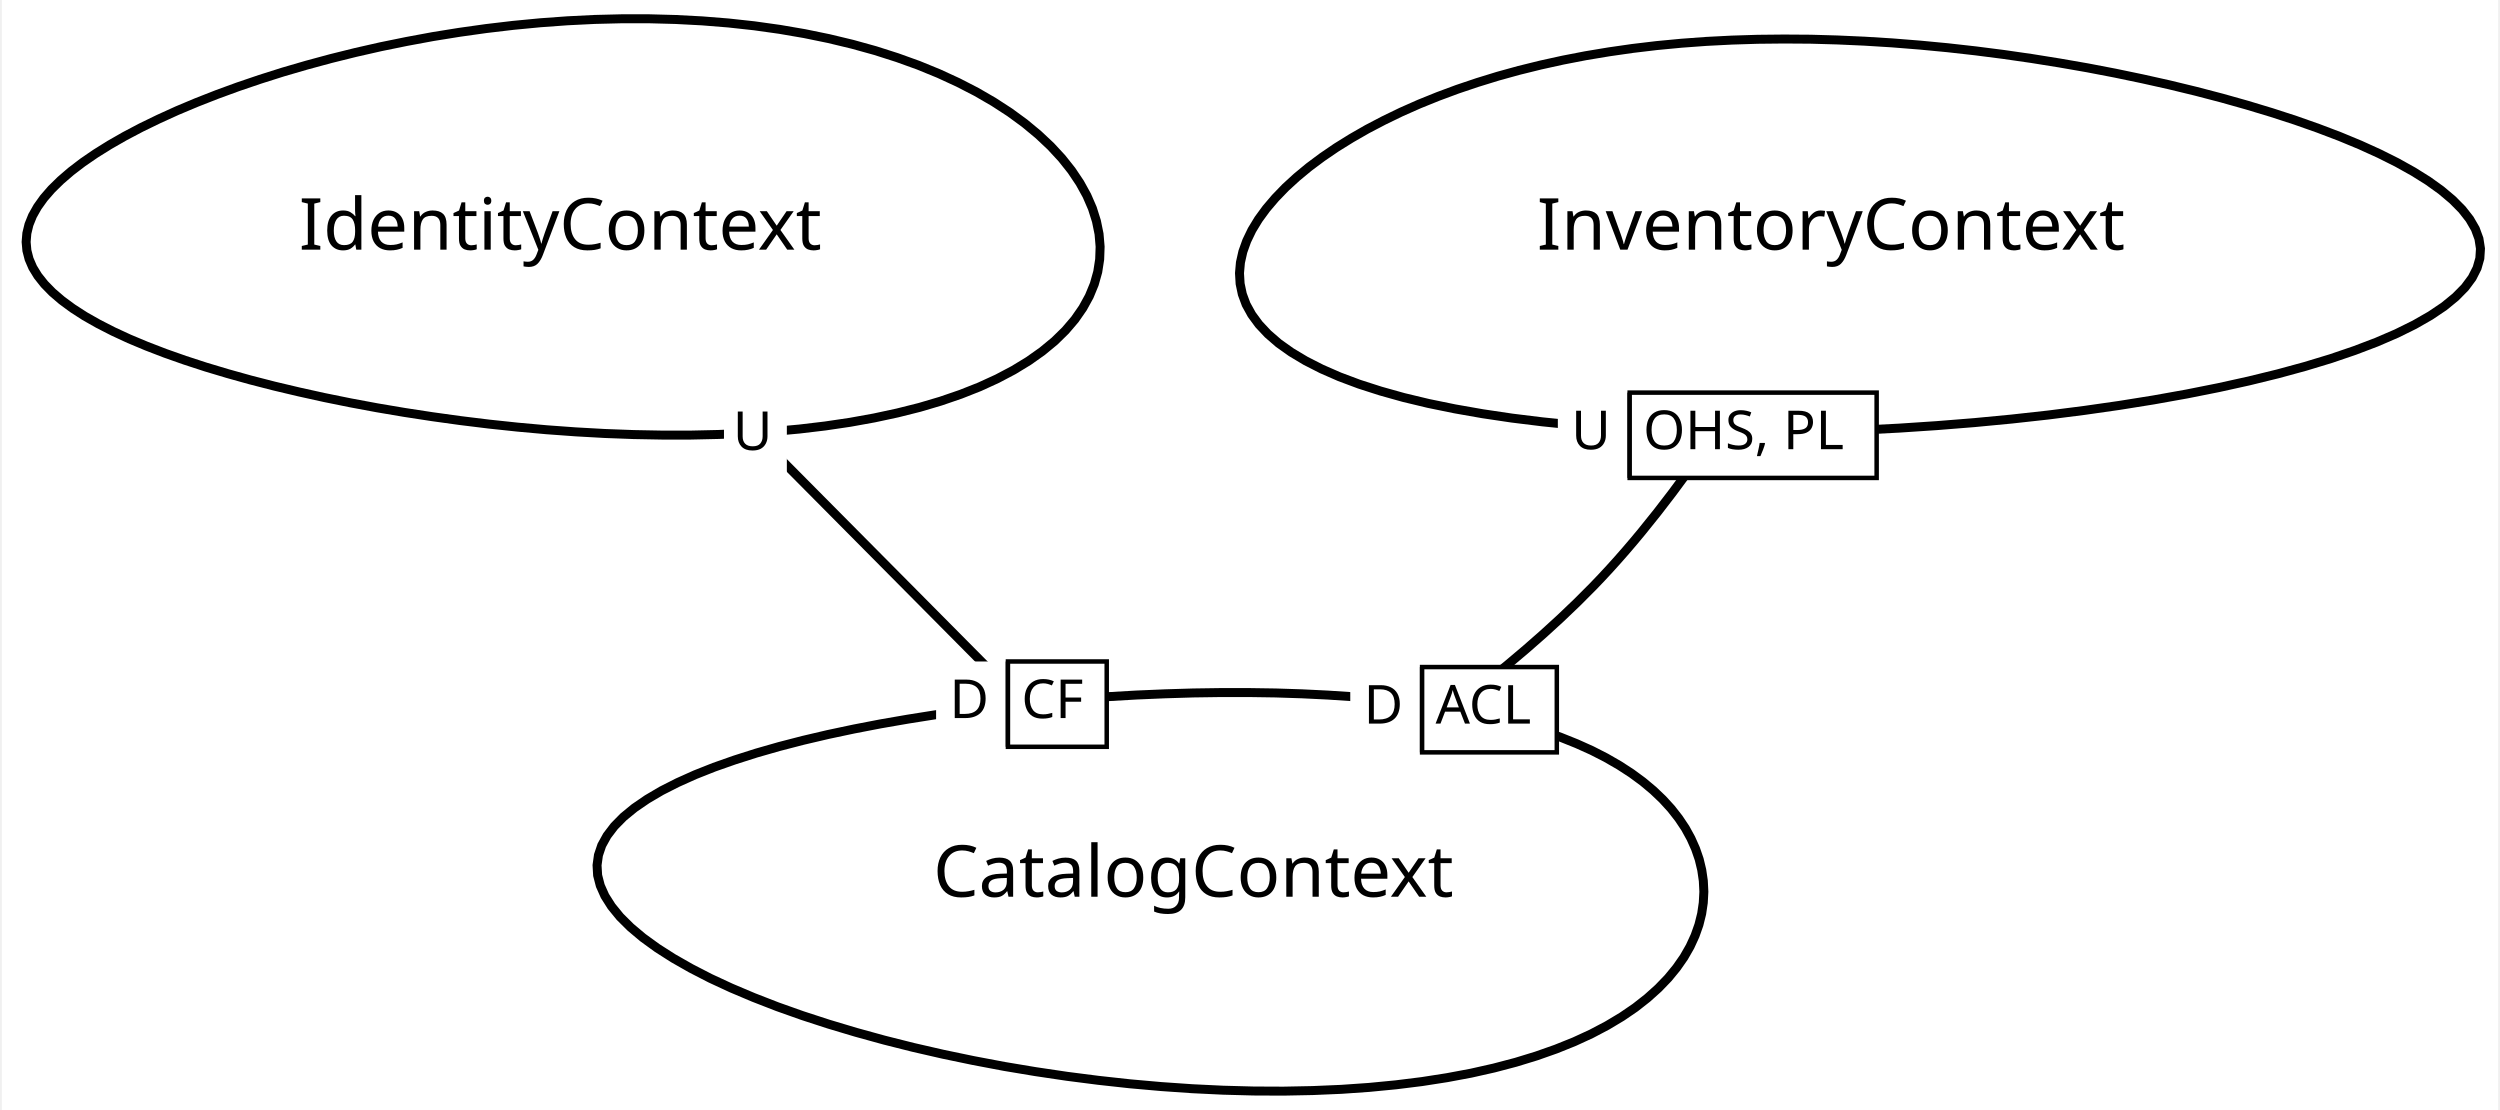
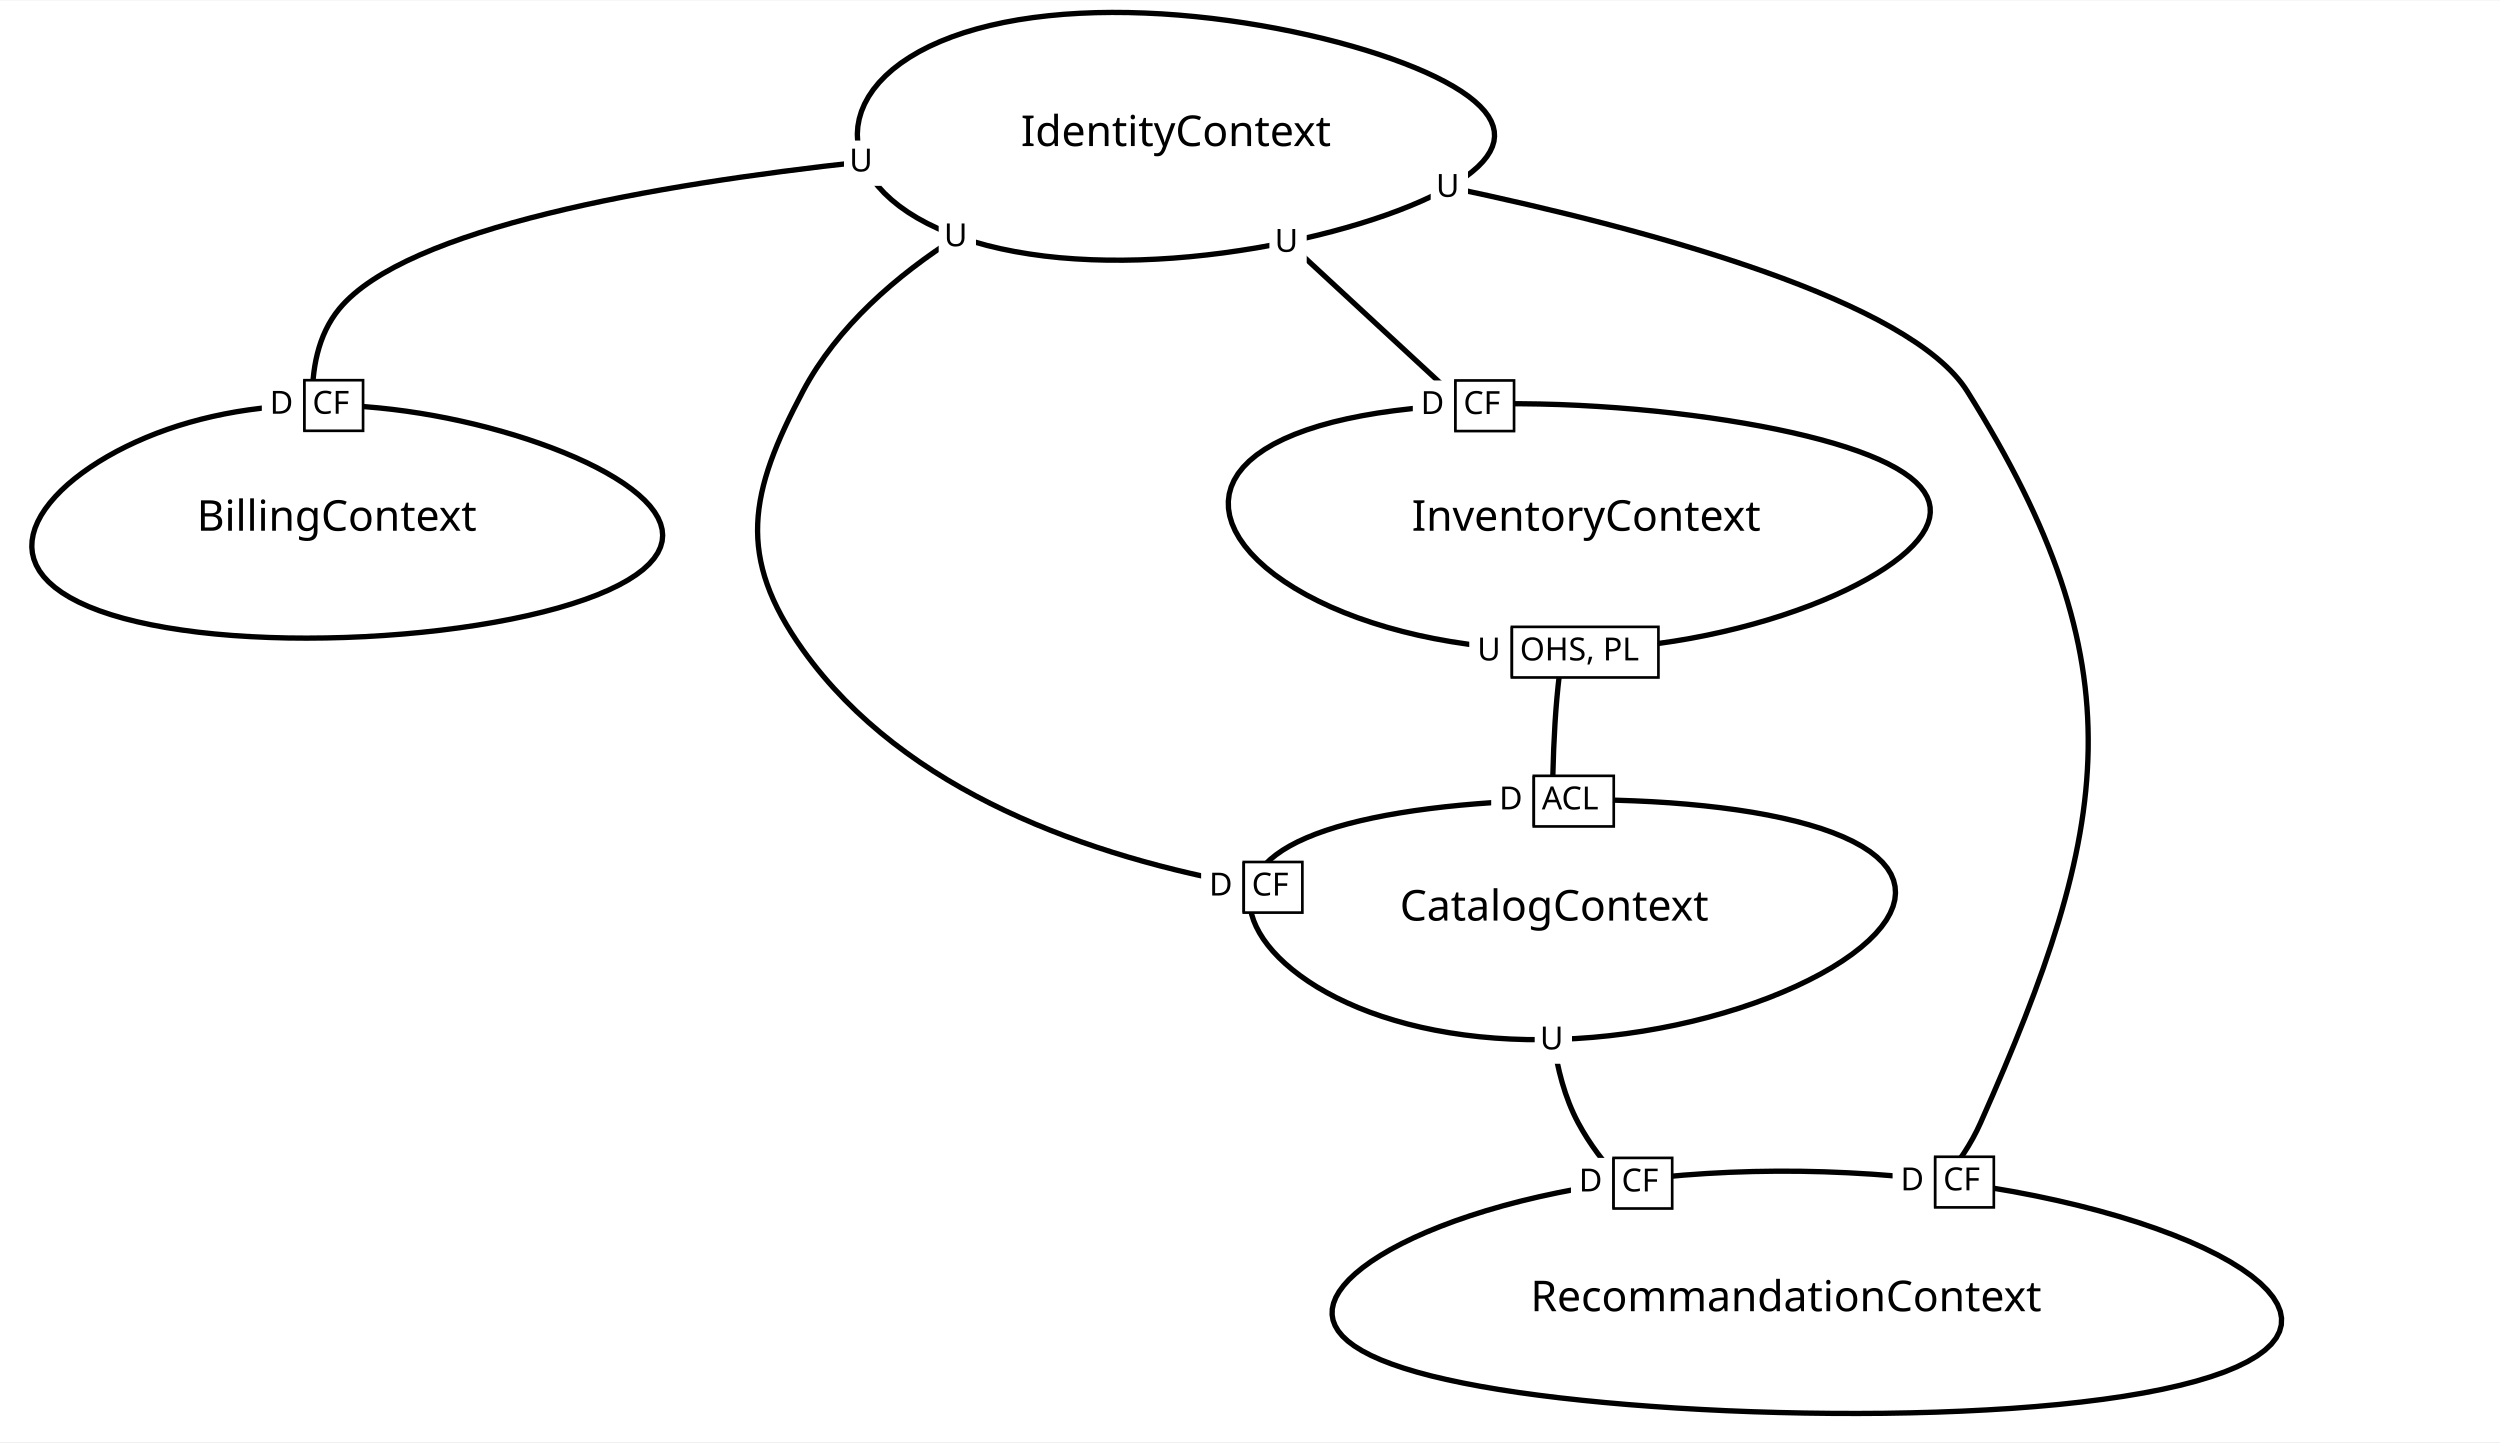
- <svg xmlns="http://www.w3.org/2000/svg" width="2000px" height="888px" viewBox="0.00 0.00 555.94 247.21">
-   <g id="graph0" class="graph" transform="scale(1.0 1.0) rotate(0) translate(4 243.21)">
-     <polygon fill="white" stroke="transparent" points="-4,4 -4,-243.21 551.94,-243.21 551.94,4 -4,4" />
+ <svg xmlns="http://www.w3.org/2000/svg" width="2000px" height="1154px" viewBox="0.00 0.00 938.41 541.06">
+   <g id="graph0" class="graph" transform="scale(1.0 1.0) rotate(0) translate(4 537.06)">
+     <polygon fill="white" stroke="transparent" points="-4,4 -4,-537.06 934.41,-537.06 934.41,4 -4,4" />
    <g id="node1" class="node">
-       <polygon fill="none" stroke="black" stroke-width="2" points="198.97,-9.94 205.6,-8.42 212.36,-7.01 219.23,-5.71 226.17,-4.55 233.16,-3.51 240.18,-2.61 247.19,-1.84 254.19,-1.22 261.13,-0.74 267.99,-0.41 274.76,-0.23 281.42,-0.2 287.94,-0.33 294.3,-0.6 300.48,-1.03 306.48,-1.61 312.27,-2.33 317.85,-3.2 323.2,-4.2 328.31,-5.35 333.17,-6.63 337.77,-8.04 342.11,-9.57 346.19,-11.21 349.99,-12.96 353.52,-14.82 356.78,-16.77 359.77,-18.81 362.47,-20.93 364.91,-23.12 367.08,-25.37 368.97,-27.67 370.61,-30.02 371.98,-32.41 373.09,-34.83 373.95,-37.26 374.56,-39.71 374.92,-42.16 375.05,-44.61 374.93,-47.04 374.58,-49.45 374.01,-51.83 373.2,-54.18 372.17,-56.49 370.93,-58.75 369.46,-60.95 367.78,-63.1 365.88,-65.18 363.77,-67.19 361.45,-69.13 358.92,-70.99 356.19,-72.76 353.24,-74.46 350.09,-76.07 346.73,-77.58 343.17,-79.01 339.41,-80.34 335.45,-81.58 331.28,-82.73 326.92,-83.78 322.37,-84.73 317.63,-85.58 312.71,-86.34 307.6,-87.01 302.33,-87.57 296.89,-88.04 291.29,-88.41 285.55,-88.69 279.67,-88.88 273.67,-88.97 267.55,-88.97 261.34,-88.88 255.04,-88.69 248.68,-88.42 242.27,-88.05 235.84,-87.6 229.39,-87.05 222.95,-86.42 216.54,-85.71 210.18,-84.9 203.9,-84.02 197.72,-83.04 191.66,-81.99 185.75,-80.85 180,-79.63 174.45,-78.33 169.12,-76.95 164.02,-75.49 159.19,-73.95 154.64,-72.35 150.4,-70.67 146.48,-68.91 142.91,-67.1 139.7,-65.21 136.87,-63.27 134.43,-61.27 132.4,-59.21 130.79,-57.1 129.6,-54.95 128.86,-52.76 128.55,-50.52 128.68,-48.26 129.27,-45.98 130.3,-43.67 131.77,-41.35 133.67,-39.02 136.01,-36.7 138.77,-34.38 141.94,-32.08 145.51,-29.8 149.46,-27.55 153.77,-25.33 158.43,-23.17 163.42,-21.06 168.72,-19 174.3,-17.02 180.14,-15.12 186.22,-13.3 192.5,-11.57 198.97,-9.94" />
-       <text text-anchor="middle" x="261.36" y="-43.49" font-family="sans-serif" font-size="16.00">CatalogContext</text>
+       <polygon fill="none" stroke="black" stroke-width="2" points="154.46,-299.93 161.49,-300.71 168.39,-301.6 175.13,-302.6 181.69,-303.7 188.03,-304.9 194.13,-306.2 199.96,-307.59 205.51,-309.06 210.75,-310.63 215.66,-312.27 220.23,-313.98 224.44,-315.77 228.27,-317.62 231.72,-319.53 234.77,-321.49 237.43,-323.5 239.67,-325.56 241.5,-327.65 242.92,-329.77 243.93,-331.92 244.54,-334.1 244.74,-336.29 244.54,-338.49 243.96,-340.69 243,-342.9 241.68,-345.1 240.01,-347.29 238,-349.46 235.66,-351.61 233.02,-353.73 230.1,-355.83 226.9,-357.88 223.45,-359.9 219.77,-361.87 215.87,-363.79 211.78,-365.65 207.51,-367.45 203.08,-369.19 198.5,-370.86 193.81,-372.46 189.01,-373.98 184.12,-375.41 179.15,-376.77 174.13,-378.03 169.05,-379.2 163.95,-380.28 158.82,-381.26 153.68,-382.14 148.54,-382.91 143.41,-383.58 138.3,-384.14 133.21,-384.59 128.15,-384.92 123.13,-385.14 118.15,-385.25 113.21,-385.24 108.33,-385.11 103.5,-384.86 98.72,-384.5 94.01,-384.02 89.36,-383.42 84.77,-382.71 80.25,-381.88 75.81,-380.94 71.44,-379.89 67.15,-378.73 62.94,-377.47 58.83,-376.1 54.8,-374.63 50.88,-373.06 47.07,-371.4 43.36,-369.65 39.78,-367.82 36.34,-365.91 33.03,-363.93 29.87,-361.88 26.88,-359.77 24.05,-357.6 21.41,-355.39 18.97,-353.13 16.74,-350.83 14.73,-348.5 12.95,-346.15 11.42,-343.79 10.16,-341.41 9.16,-339.04 8.46,-336.67 8.05,-334.31 7.94,-331.98 8.16,-329.67 8.71,-327.39 9.59,-325.16 10.81,-322.97 12.39,-320.84 14.31,-318.78 16.6,-316.78 19.24,-314.85 22.24,-313 25.59,-311.24 29.3,-309.57 33.35,-307.99 37.73,-306.52 42.44,-305.14 47.47,-303.88 52.79,-302.73 58.41,-301.69 64.29,-300.77 70.41,-299.96 76.77,-299.28 83.33,-298.72 90.07,-298.29 96.97,-297.98 104,-297.79 111.13,-297.73 118.34,-297.8 125.59,-297.98 132.86,-298.29 140.11,-298.72 147.32,-299.27 154.46,-299.93" />
+       <text text-anchor="middle" x="122.41" y="-338.04" font-family="sans-serif" font-size="16.00">BillingContext</text>
    </g>
    <g id="node2" class="node">
-       <polygon fill="none" stroke="black" stroke-width="2" points="236.09,-202.46 234.23,-205.24 232.06,-207.97 229.59,-210.64 226.82,-213.24 223.78,-215.76 220.46,-218.19 216.87,-220.52 213.04,-222.74 208.96,-224.84 204.66,-226.82 200.14,-228.67 195.42,-230.37 190.51,-231.94 185.42,-233.35 180.17,-234.61 174.77,-235.72 169.24,-236.67 163.59,-237.46 157.84,-238.09 151.99,-238.56 146.08,-238.87 140.1,-239.03 134.08,-239.03 128.03,-238.88 121.97,-238.58 115.91,-238.14 109.86,-237.56 103.85,-236.85 97.88,-236.01 91.98,-235.06 86.15,-233.98 80.41,-232.81 74.77,-231.53 69.25,-230.16 63.86,-228.7 58.61,-227.17 53.53,-225.56 48.61,-223.89 43.88,-222.16 39.34,-220.38 35.01,-218.56 30.9,-216.69 27.01,-214.8 23.37,-212.88 19.98,-210.94 16.84,-208.98 13.97,-207.01 11.38,-205.03 9.08,-203.05 7.06,-201.07 5.34,-199.09 3.93,-197.12 2.82,-195.15 2.03,-193.19 1.56,-191.25 1.4,-189.32 1.57,-187.41 2.06,-185.51 2.87,-183.63 4.01,-181.77 5.47,-179.93 7.25,-178.11 9.34,-176.32 11.74,-174.55 14.45,-172.8 17.47,-171.09 20.77,-169.4 24.36,-167.74 28.23,-166.12 32.36,-164.53 36.76,-162.98 41.39,-161.47 46.26,-160.01 51.35,-158.59 56.64,-157.23 62.13,-155.93 67.78,-154.68 73.6,-153.5 79.56,-152.39 85.65,-151.36 91.85,-150.41 98.13,-149.54 104.49,-148.76 110.89,-148.08 117.33,-147.5 123.79,-147.03 130.24,-146.67 136.67,-146.43 143.05,-146.31 149.37,-146.31 155.6,-146.45 161.74,-146.71 167.76,-147.12 173.64,-147.66 179.36,-148.34 184.91,-149.16 190.28,-150.13 195.44,-151.24 200.38,-152.48 205.08,-153.87 209.54,-155.4 213.74,-157.06 217.67,-158.86 221.31,-160.78 224.66,-162.82 227.71,-164.98 230.45,-167.24 232.87,-169.61 234.97,-172.07 236.74,-174.62 238.18,-177.24 239.29,-179.93 240.06,-182.67 240.49,-185.45 240.59,-188.27 240.35,-191.11 239.77,-193.96 238.87,-196.81 237.64,-199.65 236.09,-202.46" />
-       <text text-anchor="middle" x="120.36" y="-187.6" font-family="sans-serif" font-size="16.00">IdentityContext</text>
+       <polygon fill="none" stroke="black" stroke-width="2" points="683.62,-174.08 687.55,-176.55 691.17,-179.06 694.46,-181.61 697.41,-184.18 700,-186.76 702.22,-189.35 704.07,-191.93 705.52,-194.5 706.59,-197.05 707.25,-199.56 707.5,-202.04 707.34,-204.46 706.78,-206.83 705.81,-209.14 704.43,-211.38 702.65,-213.54 700.47,-215.63 697.91,-217.63 694.96,-219.54 691.65,-221.36 687.99,-223.09 683.99,-224.72 679.66,-226.25 675.03,-227.67 670.11,-229 664.91,-230.22 659.47,-231.34 653.8,-232.36 647.92,-233.27 641.86,-234.08 635.63,-234.79 629.27,-235.4 622.79,-235.92 616.22,-236.33 609.58,-236.65 602.89,-236.88 596.19,-237.02 589.48,-237.07 582.8,-237.02 576.16,-236.9 569.58,-236.69 563.09,-236.39 556.7,-236.02 550.44,-235.56 544.31,-235.03 538.34,-234.42 532.54,-233.73 526.93,-232.97 521.51,-232.13 516.29,-231.22 511.3,-230.23 506.54,-229.17 502.02,-228.04 497.74,-226.84 493.71,-225.56 489.93,-224.21 486.42,-222.79 483.17,-221.31 480.19,-219.75 477.48,-218.13 475.03,-216.43 472.86,-214.68 470.96,-212.86 469.33,-210.97 467.97,-209.03 466.87,-207.03 466.05,-204.98 465.48,-202.88 465.18,-200.73 465.14,-198.54 465.36,-196.31 465.83,-194.05 466.55,-191.77 467.53,-189.46 468.75,-187.14 470.21,-184.8 471.92,-182.47 473.86,-180.15 476.04,-177.84 478.46,-175.55 481.11,-173.29 483.98,-171.08 487.07,-168.91 490.39,-166.79 493.93,-164.74 497.67,-162.76 501.63,-160.87 505.79,-159.06 510.15,-157.35 514.7,-155.75 519.43,-154.27 524.35,-152.9 529.44,-151.66 534.7,-150.56 540.11,-149.6 545.66,-148.78 551.35,-148.11 557.16,-147.6 563.08,-147.24 569.11,-147.04 575.21,-147.01 581.39,-147.14 587.61,-147.43 593.88,-147.88 600.16,-148.5 606.45,-149.28 612.72,-150.21 618.96,-151.3 625.14,-152.53 631.24,-153.91 637.25,-155.43 643.14,-157.08 648.9,-158.85 654.49,-160.74 659.91,-162.74 665.13,-164.85 670.13,-167.04 674.89,-169.32 679.4,-171.67 683.62,-174.08" />
+       <text text-anchor="middle" x="579.41" y="-191.71" font-family="sans-serif" font-size="16.00">CatalogContext</text>
+     </g>
+     <g id="node3" class="node">
+       <polygon fill="none" stroke="black" stroke-width="2" points="811.57,-73.79 805.16,-76.17 798.39,-78.47 791.28,-80.67 783.86,-82.77 776.16,-84.76 768.21,-86.63 760.03,-88.38 751.65,-89.99 743.11,-91.45 734.41,-92.78 725.6,-93.95 716.7,-94.96 707.74,-95.82 698.74,-96.51 689.72,-97.04 680.71,-97.41 671.74,-97.61 662.82,-97.64 653.97,-97.51 645.23,-97.22 636.59,-96.77 628.1,-96.17 619.75,-95.42 611.57,-94.52 603.58,-93.48 595.79,-92.31 588.21,-91 580.85,-89.58 573.74,-88.05 566.87,-86.41 560.26,-84.67 553.93,-82.84 547.88,-80.93 542.12,-78.95 536.66,-76.9 531.51,-74.8 526.67,-72.65 522.16,-70.46 517.98,-68.24 514.15,-66 510.66,-63.74 507.53,-61.47 504.76,-59.2 502.35,-56.94 500.33,-54.69 498.68,-52.45 497.42,-50.24 496.56,-48.05 496.09,-45.9 496.03,-43.78 496.38,-41.7 497.15,-39.67 498.32,-37.68 499.92,-35.74 501.95,-33.85 504.39,-32.02 507.26,-30.24 510.56,-28.51 514.28,-26.84 518.42,-25.24 522.98,-23.69 527.95,-22.2 533.32,-20.77 539.1,-19.41 545.26,-18.11 551.8,-16.87 558.71,-15.69 565.97,-14.58 573.57,-13.54 581.5,-12.56 589.72,-11.66 598.22,-10.82 606.99,-10.05 615.99,-9.36 625.21,-8.74 634.61,-8.2 644.17,-7.73 653.86,-7.35 663.66,-7.06 673.52,-6.85 683.42,-6.73 693.32,-6.7 703.2,-6.76 713.02,-6.93 722.75,-7.19 732.35,-7.56 741.78,-8.03 751.02,-8.6 760.04,-9.29 768.79,-10.08 777.25,-10.99 785.39,-12.01 793.17,-13.14 800.58,-14.39 807.57,-15.75 814.13,-17.22 820.24,-18.8 825.86,-20.49 830.99,-22.28 835.59,-24.18 839.67,-26.18 843.2,-28.27 846.16,-30.45 848.57,-32.71 850.4,-35.05 851.65,-37.47 852.32,-39.94 852.41,-42.47 851.93,-45.05 850.87,-47.67 849.25,-50.32 847.08,-52.98 844.37,-55.66 841.13,-58.33 837.37,-61 833.12,-63.64 828.4,-66.25 823.21,-68.82 817.6,-71.34 811.57,-73.79" />
+       <text text-anchor="middle" x="666.41" y="-45.08" font-family="sans-serif" font-size="16.00">RecommandationContext</text>
    </g>
    <g id="edge1" class="edge">
-       <path fill="none" stroke="black" stroke-width="2" d="M163.82,-146.6C182.75,-127.52 204.75,-105.35 223.06,-86.89" />
-       <text text-anchor="middle" x="270.86" y="-115.99" font-family="sans-serif" font-size="12.00">                                        </text>
-       <polygon fill="white" stroke="transparent" points="204.06,-76.89 204.06,-95.89 220.06,-95.89 220.06,-76.89 204.06,-76.89" />
-       <polyline fill="none" stroke="black" points="220.06,-76.89 220.06,-95.89 " />
-       <text text-anchor="start" x="207.06" y="-83.29" font-family="sans-serif" font-size="12.00">D</text>
-       <polygon fill="white" stroke="transparent" points="220.06,-76.89 220.06,-95.89 242.06,-95.89 242.06,-76.89 220.06,-76.89" />
-       <polygon fill="none" stroke="black" points="220.06,-76.89 220.06,-95.89 242.06,-95.89 242.06,-76.89 220.06,-76.89" />
-       <text text-anchor="start" x="223.06" y="-83.29" font-family="sans-serif" font-size="12.00">CF</text>
-       <polygon fill="white" stroke="transparent" points="156.82,-137.6 156.82,-154.6 170.82,-154.6 170.82,-137.6 156.82,-137.6" />
-       <text text-anchor="start" x="158.82" y="-143" font-family="sans-serif" font-size="12.00">U</text>
+       <path fill="none" stroke="black" stroke-width="2" d="M579.07,-146.96C580.53,-136.23 583.35,-125.22 588.41,-115.76 592.68,-107.79 598.34,-100.38 604.68,-93.63" />
+       <text text-anchor="middle" x="663.91" y="-119.16" font-family="sans-serif" font-size="12.00">                                        </text>
+       <polygon fill="white" stroke="transparent" points="585.68,-83.63 585.68,-102.63 601.68,-102.63 601.68,-83.63 585.68,-83.63" />
+       <polyline fill="none" stroke="black" points="601.68,-83.63 601.68,-102.63 " />
+       <text text-anchor="start" x="588.68" y="-90.03" font-family="sans-serif" font-size="12.00">D</text>
+       <polygon fill="white" stroke="transparent" points="601.68,-83.63 601.68,-102.63 623.68,-102.63 623.68,-83.63 601.68,-83.63" />
+       <polygon fill="none" stroke="black" points="601.68,-83.63 601.68,-102.63 623.68,-102.63 623.68,-83.63 601.68,-83.63" />
+       <text text-anchor="start" x="604.68" y="-90.03" font-family="sans-serif" font-size="12.00">CF</text>
+       <polygon fill="white" stroke="transparent" points="572.07,-137.96 572.07,-154.96 586.07,-154.96 586.07,-137.96 572.07,-137.96" />
+       <text text-anchor="start" x="574.07" y="-143.36" font-family="sans-serif" font-size="12.00">U</text>
    </g>
-     <g id="node3" class="node">
-       <polygon fill="none" stroke="black" stroke-width="2" points="451.74,-150.78 459.75,-151.8 467.58,-152.92 475.19,-154.14 482.56,-155.46 489.64,-156.87 496.43,-158.37 502.88,-159.95 508.97,-161.61 514.68,-163.34 519.99,-165.15 524.88,-167.01 529.33,-168.93 533.32,-170.9 536.85,-172.92 539.9,-174.97 542.47,-177.07 544.56,-179.19 546.15,-181.33 547.25,-183.5 547.87,-185.67 548.01,-187.85 547.67,-190.04 546.87,-192.22 545.61,-194.4 543.92,-196.56 541.8,-198.7 539.27,-200.83 536.36,-202.92 533.07,-204.98 529.43,-207.01 525.47,-208.99 521.2,-210.93 516.64,-212.82 511.82,-214.65 506.77,-216.43 501.5,-218.14 496.04,-219.79 490.42,-221.37 484.64,-222.88 478.74,-224.31 472.74,-225.65 466.65,-226.92 460.5,-228.1 454.3,-229.18 448.07,-230.18 441.82,-231.08 435.58,-231.88 429.35,-232.58 423.14,-233.17 416.98,-233.66 410.86,-234.04 404.8,-234.31 398.81,-234.48 392.88,-234.52 387.04,-234.46 381.28,-234.28 375.61,-233.99 370.03,-233.58 364.55,-233.06 359.17,-232.42 353.89,-231.66 348.72,-230.8 343.66,-229.82 338.71,-228.73 333.89,-227.54 329.18,-226.24 324.6,-224.83 320.15,-223.33 315.84,-221.73 311.66,-220.04 307.64,-218.26 303.78,-216.39 300.07,-214.45 296.55,-212.43 293.2,-210.35 290.05,-208.2 287.1,-206 284.37,-203.74 281.87,-201.45 279.61,-199.11 277.6,-196.75 275.86,-194.37 274.4,-191.97 273.24,-189.56 272.38,-187.16 271.84,-184.76 271.63,-182.38 271.77,-180.02 272.26,-177.69 273.11,-175.4 274.35,-173.15 275.96,-170.96 277.96,-168.83 280.35,-166.76 283.15,-164.77 286.34,-162.86 289.93,-161.03 293.91,-159.29 298.29,-157.65 303.05,-156.12 308.19,-154.68 313.7,-153.36 319.56,-152.16 325.76,-151.07 332.28,-150.1 339.11,-149.26 346.21,-148.54 353.58,-147.95 361.18,-147.49 368.99,-147.16 376.98,-146.96 385.12,-146.88 393.37,-146.94 401.72,-147.12 410.12,-147.43 418.53,-147.86 426.94,-148.42 435.3,-149.09 443.58,-149.88 451.74,-150.78" />
-       <text text-anchor="middle" x="403.36" y="-187.6" font-family="sans-serif" font-size="16.00">InventoryContext</text>
+     <g id="node4" class="node">
+       <polygon fill="none" stroke="black" stroke-width="2" points="318.41,-481.17 319.2,-478.33 320.32,-475.51 321.75,-472.74 323.5,-470.03 325.56,-467.38 327.93,-464.8 330.6,-462.31 333.55,-459.92 336.79,-457.63 340.31,-455.45 344.09,-453.39 348.12,-451.46 352.4,-449.66 356.9,-448 361.63,-446.49 366.56,-445.11 371.69,-443.89 376.99,-442.82 382.46,-441.91 388.07,-441.14 393.82,-440.53 399.69,-440.08 405.66,-439.77 411.72,-439.61 417.84,-439.6 424.02,-439.72 430.24,-439.99 436.47,-440.38 442.71,-440.91 448.93,-441.56 455.12,-442.32 461.27,-443.2 467.35,-444.17 473.34,-445.25 479.24,-446.42 485.03,-447.67 490.69,-449 496.2,-450.41 501.55,-451.88 506.73,-453.41 511.72,-455 516.51,-456.63 521.08,-458.31 525.43,-460.03 529.53,-461.78 533.39,-463.56 536.99,-465.36 540.31,-467.19 543.35,-469.03 546.11,-470.89 548.56,-472.77 550.72,-474.65 552.56,-476.54 554.09,-478.44 555.3,-480.34 556.19,-482.24 556.76,-484.14 556.99,-486.05 556.9,-487.95 556.48,-489.85 555.74,-491.74 554.67,-493.64 553.28,-495.52 551.57,-497.39 549.54,-499.26 547.21,-501.12 544.57,-502.96 541.64,-504.78 538.43,-506.58 534.93,-508.37 531.17,-510.13 527.14,-511.86 522.87,-513.55 518.36,-515.21 513.63,-516.83 508.69,-518.4 503.55,-519.92 498.23,-521.39 492.74,-522.79 487.1,-524.12 481.32,-525.38 475.41,-526.56 469.4,-527.65 463.31,-528.65 457.14,-529.55 450.92,-530.35 444.66,-531.03 438.38,-531.6 432.09,-532.05 425.82,-532.36 419.59,-532.55 413.4,-532.6 407.28,-532.51 401.24,-532.27 395.3,-531.89 389.48,-531.35 383.8,-530.67 378.26,-529.84 372.88,-528.85 367.68,-527.71 362.68,-526.43 357.88,-525 353.3,-523.42 348.95,-521.7 344.85,-519.85 341.01,-517.87 337.43,-515.76 334.12,-513.54 331.1,-511.21 328.38,-508.78 325.95,-506.26 323.83,-503.66 322.02,-500.98 320.53,-498.24 319.36,-495.46 318.52,-492.63 318,-489.78 317.81,-486.91 317.95,-484.04 318.41,-481.17" />
+       <text text-anchor="middle" x="437.41" y="-482.44" font-family="sans-serif" font-size="16.00">IdentityContext</text>
+     </g>
+     <g id="edge3" class="edge">
+       <path fill="none" stroke="black" stroke-width="2" d="M319.8,-476.5C241.47,-467.98 148.47,-451.68 123.41,-421.42 115.23,-411.54 112.93,-398.32 113.28,-385.55" />
+       <text text-anchor="middle" x="198.91" y="-411.82" font-family="sans-serif" font-size="12.00">                                        </text>
+       <polygon fill="white" stroke="transparent" points="94.28,-375.55 94.28,-394.55 110.28,-394.55 110.28,-375.55 94.28,-375.55" />
+       <polyline fill="none" stroke="black" points="110.28,-375.55 110.28,-394.55 " />
+       <text text-anchor="start" x="97.28" y="-381.95" font-family="sans-serif" font-size="12.00">D</text>
+       <polygon fill="white" stroke="transparent" points="110.28,-375.55 110.28,-394.55 132.28,-394.55 132.28,-375.55 110.28,-375.55" />
+       <polygon fill="none" stroke="black" points="110.28,-375.55 110.28,-394.55 132.28,-394.55 132.28,-375.55 110.28,-375.55" />
+       <text text-anchor="start" x="113.28" y="-381.95" font-family="sans-serif" font-size="12.00">CF</text>
+       <polygon fill="white" stroke="transparent" points="312.8,-467.5 312.8,-484.5 326.8,-484.5 326.8,-467.5 312.8,-467.5" />
+       <text text-anchor="start" x="314.8" y="-472.9" font-family="sans-serif" font-size="12.00">U</text>
    </g>
    <g id="edge2" class="edge">
-       <path fill="none" stroke="black" stroke-width="2" d="M377.53,-146.77C369.57,-135.03 360.28,-122.78 350.36,-112.59 341.06,-103.02 330.19,-93.88 319.3,-85.65" />
-       <text text-anchor="middle" x="435.86" y="-115.99" font-family="sans-serif" font-size="12.00">                                        </text>
-       <polygon fill="white" stroke="transparent" points="296.3,-75.65 296.3,-94.65 312.3,-94.65 312.3,-75.65 296.3,-75.65" />
-       <polyline fill="none" stroke="black" points="312.3,-75.65 312.3,-94.65 " />
-       <text text-anchor="start" x="299.3" y="-82.05" font-family="sans-serif" font-size="12.00">D</text>
-       <polygon fill="white" stroke="transparent" points="312.3,-75.65 312.3,-94.65 342.3,-94.65 342.3,-75.65 312.3,-75.65" />
-       <polygon fill="none" stroke="black" points="312.3,-75.65 312.3,-94.65 342.3,-94.65 342.3,-75.65 312.3,-75.65" />
-       <text text-anchor="start" x="315.3" y="-82.05" font-family="sans-serif" font-size="12.00">ACL</text>
-       <polygon fill="white" stroke="transparent" points="342.53,-136.77 342.53,-155.77 358.53,-155.77 358.53,-136.77 342.53,-136.77" />
-       <polyline fill="none" stroke="black" points="358.53,-136.77 358.53,-155.77 " />
-       <text text-anchor="start" x="345.53" y="-143.17" font-family="sans-serif" font-size="12.00">U</text>
-       <polygon fill="white" stroke="transparent" points="358.53,-136.77 358.53,-155.77 413.53,-155.77 413.53,-136.77 358.53,-136.77" />
-       <polygon fill="none" stroke="black" points="358.53,-136.77 358.53,-155.77 413.53,-155.77 413.53,-136.77 358.53,-136.77" />
-       <text text-anchor="start" x="361.53" y="-143.17" font-family="sans-serif" font-size="12.00">OHS, PL</text>
+       <path fill="none" stroke="black" stroke-width="2" d="M355.35,-448.43C332.42,-433.85 310.28,-414.66 297.41,-390.42 277.18,-352.27 272.32,-328.4 297.41,-293.26 335.61,-239.77 405.32,-215.54 465.86,-204.7" />
+       <text text-anchor="middle" x="372.91" y="-338.74" font-family="sans-serif" font-size="12.00">                                        </text>
+       <polygon fill="white" stroke="transparent" points="446.86,-194.7 446.86,-213.7 462.86,-213.7 462.86,-194.7 446.86,-194.7" />
+       <polyline fill="none" stroke="black" points="462.86,-194.7 462.86,-213.7 " />
+       <text text-anchor="start" x="449.86" y="-201.1" font-family="sans-serif" font-size="12.00">D</text>
+       <polygon fill="white" stroke="transparent" points="462.86,-194.7 462.86,-213.7 484.86,-213.7 484.86,-194.7 462.86,-194.7" />
+       <polygon fill="none" stroke="black" points="462.86,-194.7 462.86,-213.7 484.86,-213.7 484.86,-194.7 462.86,-194.7" />
+       <text text-anchor="start" x="465.86" y="-201.1" font-family="sans-serif" font-size="12.00">CF</text>
+       <polygon fill="white" stroke="transparent" points="348.35,-439.43 348.35,-456.43 362.35,-456.43 362.35,-439.43 348.35,-439.43" />
+       <text text-anchor="start" x="350.35" y="-444.83" font-family="sans-serif" font-size="12.00">U</text>
+     </g>
+     <g id="edge4" class="edge">
+       <path fill="none" stroke="black" stroke-width="2" d="M540.03,-466.97C617.2,-450.74 713.14,-424.35 734.41,-390.42 799.25,-286.97 789.01,-227.32 739.41,-115.76 735.95,-107.96 731.05,-100.69 725.41,-94.05" />
+       <text text-anchor="middle" x="854.91" y="-265.66" font-family="sans-serif" font-size="12.00">                                        </text>
+       <polygon fill="white" stroke="transparent" points="706.41,-84.05 706.41,-103.05 722.41,-103.05 722.41,-84.05 706.41,-84.05" />
+       <polyline fill="none" stroke="black" points="722.41,-84.05 722.41,-103.05 " />
+       <text text-anchor="start" x="709.41" y="-90.45" font-family="sans-serif" font-size="12.00">D</text>
+       <polygon fill="white" stroke="transparent" points="722.41,-84.05 722.41,-103.05 744.41,-103.05 744.41,-84.05 722.41,-84.05" />
+       <polygon fill="none" stroke="black" points="722.41,-84.05 722.41,-103.05 744.41,-103.05 744.41,-84.05 722.41,-84.05" />
+       <text text-anchor="start" x="725.41" y="-90.45" font-family="sans-serif" font-size="12.00">CF</text>
+       <polygon fill="white" stroke="transparent" points="533.03,-457.97 533.03,-474.97 547.03,-474.97 547.03,-457.97 533.03,-457.97" />
+       <text text-anchor="start" x="535.03" y="-463.37" font-family="sans-serif" font-size="12.00">U</text>
+     </g>
+     <g id="node5" class="node">
+       <polygon fill="none" stroke="black" stroke-width="2" points="471.17,-324.19 474.49,-321.54 478.13,-318.96 482.06,-316.45 486.28,-314.02 490.76,-311.7 495.5,-309.47 500.47,-307.37 505.67,-305.38 511.08,-303.53 516.67,-301.81 522.43,-300.24 528.35,-298.81 534.41,-297.54 540.59,-296.43 546.87,-295.48 553.24,-294.69 559.68,-294.07 566.17,-293.61 572.7,-293.31 579.26,-293.18 585.82,-293.21 592.37,-293.4 598.89,-293.75 605.38,-294.25 611.81,-294.89 618.17,-295.68 624.45,-296.6 630.63,-297.65 636.71,-298.83 642.66,-300.12 648.48,-301.52 654.15,-303.02 659.66,-304.61 665,-306.29 670.15,-308.05 675.12,-309.87 679.88,-311.76 684.42,-313.7 688.74,-315.69 692.82,-317.72 696.66,-319.78 700.24,-321.87 703.56,-323.97 706.61,-326.09 709.38,-328.21 711.86,-330.34 714.04,-332.46 715.92,-334.57 717.49,-336.67 718.75,-338.76 719.68,-340.82 720.29,-342.86 720.56,-344.88 720.5,-346.87 720.1,-348.83 719.37,-350.75 718.29,-352.64 716.87,-354.5 715.1,-356.32 713,-358.1 710.55,-359.84 707.78,-361.54 704.67,-363.21 701.23,-364.83 697.47,-366.4 693.4,-367.94 689.03,-369.42 684.36,-370.86 679.4,-372.25 674.18,-373.59 668.69,-374.88 662.96,-376.11 657,-377.28 650.82,-378.39 644.44,-379.44 637.89,-380.42 631.17,-381.33 624.31,-382.17 617.33,-382.93 610.24,-383.6 603.08,-384.19 595.87,-384.69 588.61,-385.1 581.35,-385.41 574.1,-385.61 566.88,-385.71 559.72,-385.69 552.64,-385.56 545.67,-385.32 538.82,-384.95 532.12,-384.46 525.6,-383.84 519.27,-383.09 513.15,-382.22 507.26,-381.21 501.63,-380.07 496.27,-378.81 491.2,-377.41 486.43,-375.88 481.98,-374.23 477.87,-372.46 474.09,-370.57 470.68,-368.56 467.63,-366.44 464.96,-364.22 462.67,-361.9 460.76,-359.49 459.25,-357 458.13,-354.44 457.4,-351.81 457.07,-349.12 457.13,-346.39 457.58,-343.63 458.42,-340.83 459.64,-338.03 461.23,-335.22 463.19,-332.42 465.51,-329.64 468.17,-326.9 471.17,-324.19" />
+       <text text-anchor="middle" x="591.41" y="-338.04" font-family="sans-serif" font-size="16.00">InventoryContext</text>
+     </g>
+     <g id="edge5" class="edge">
+       <path fill="none" stroke="black" stroke-width="2" d="M479.49,-446.33C499.89,-427.47 524.43,-404.78 545.32,-385.45" />
+       <text text-anchor="middle" x="593.91" y="-411.82" font-family="sans-serif" font-size="12.00">                                        </text>
+       <polygon fill="white" stroke="transparent" points="526.32,-375.45 526.32,-394.45 542.32,-394.45 542.32,-375.45 526.32,-375.45" />
+       <polyline fill="none" stroke="black" points="542.32,-375.45 542.32,-394.45 " />
+       <text text-anchor="start" x="529.32" y="-381.85" font-family="sans-serif" font-size="12.00">D</text>
+       <polygon fill="white" stroke="transparent" points="542.32,-375.45 542.32,-394.45 564.32,-394.45 564.32,-375.45 542.32,-375.45" />
+       <polygon fill="none" stroke="black" points="542.32,-375.45 542.32,-394.45 564.32,-394.45 564.32,-375.45 542.32,-375.45" />
+       <text text-anchor="start" x="545.32" y="-381.85" font-family="sans-serif" font-size="12.00">CF</text>
+       <polygon fill="white" stroke="transparent" points="472.49,-437.33 472.49,-454.33 486.49,-454.33 486.49,-437.33 472.49,-437.33" />
+       <text text-anchor="start" x="474.49" y="-442.73" font-family="sans-serif" font-size="12.00">U</text>
+     </g>
+     <g id="edge6" class="edge">
+       <path fill="none" stroke="black" stroke-width="2" d="M582.51,-292.96C581.66,-287.02 580.93,-281.01 580.41,-275.26 579.3,-262.87 578.85,-249.34 578.74,-237.04" />
+       <text text-anchor="middle" x="655.91" y="-265.66" font-family="sans-serif" font-size="12.00">                                        </text>
+       <polygon fill="white" stroke="transparent" points="555.74,-227.04 555.74,-246.04 571.74,-246.04 571.74,-227.04 555.74,-227.04" />
+       <polyline fill="none" stroke="black" points="571.74,-227.04 571.74,-246.04 " />
+       <text text-anchor="start" x="558.74" y="-233.44" font-family="sans-serif" font-size="12.00">D</text>
+       <polygon fill="white" stroke="transparent" points="571.74,-227.04 571.74,-246.04 601.74,-246.04 601.74,-227.04 571.74,-227.04" />
+       <polygon fill="none" stroke="black" points="571.74,-227.04 571.74,-246.04 601.74,-246.04 601.74,-227.04 571.74,-227.04" />
+       <text text-anchor="start" x="574.74" y="-233.44" font-family="sans-serif" font-size="12.00">ACL</text>
+       <polygon fill="white" stroke="transparent" points="547.51,-282.96 547.51,-301.96 563.51,-301.96 563.51,-282.96 547.51,-282.96" />
+       <polyline fill="none" stroke="black" points="563.51,-282.96 563.51,-301.96 " />
+       <text text-anchor="start" x="550.51" y="-289.36" font-family="sans-serif" font-size="12.00">U</text>
+       <polygon fill="white" stroke="transparent" points="563.51,-282.96 563.51,-301.96 618.51,-301.96 618.51,-282.96 563.51,-282.96" />
+       <polygon fill="none" stroke="black" points="563.51,-282.96 563.51,-301.96 618.51,-301.96 618.51,-282.96 563.51,-282.96" />
+       <text text-anchor="start" x="566.51" y="-289.36" font-family="sans-serif" font-size="12.00">OHS, PL</text>
    </g>
  </g>
</svg>
